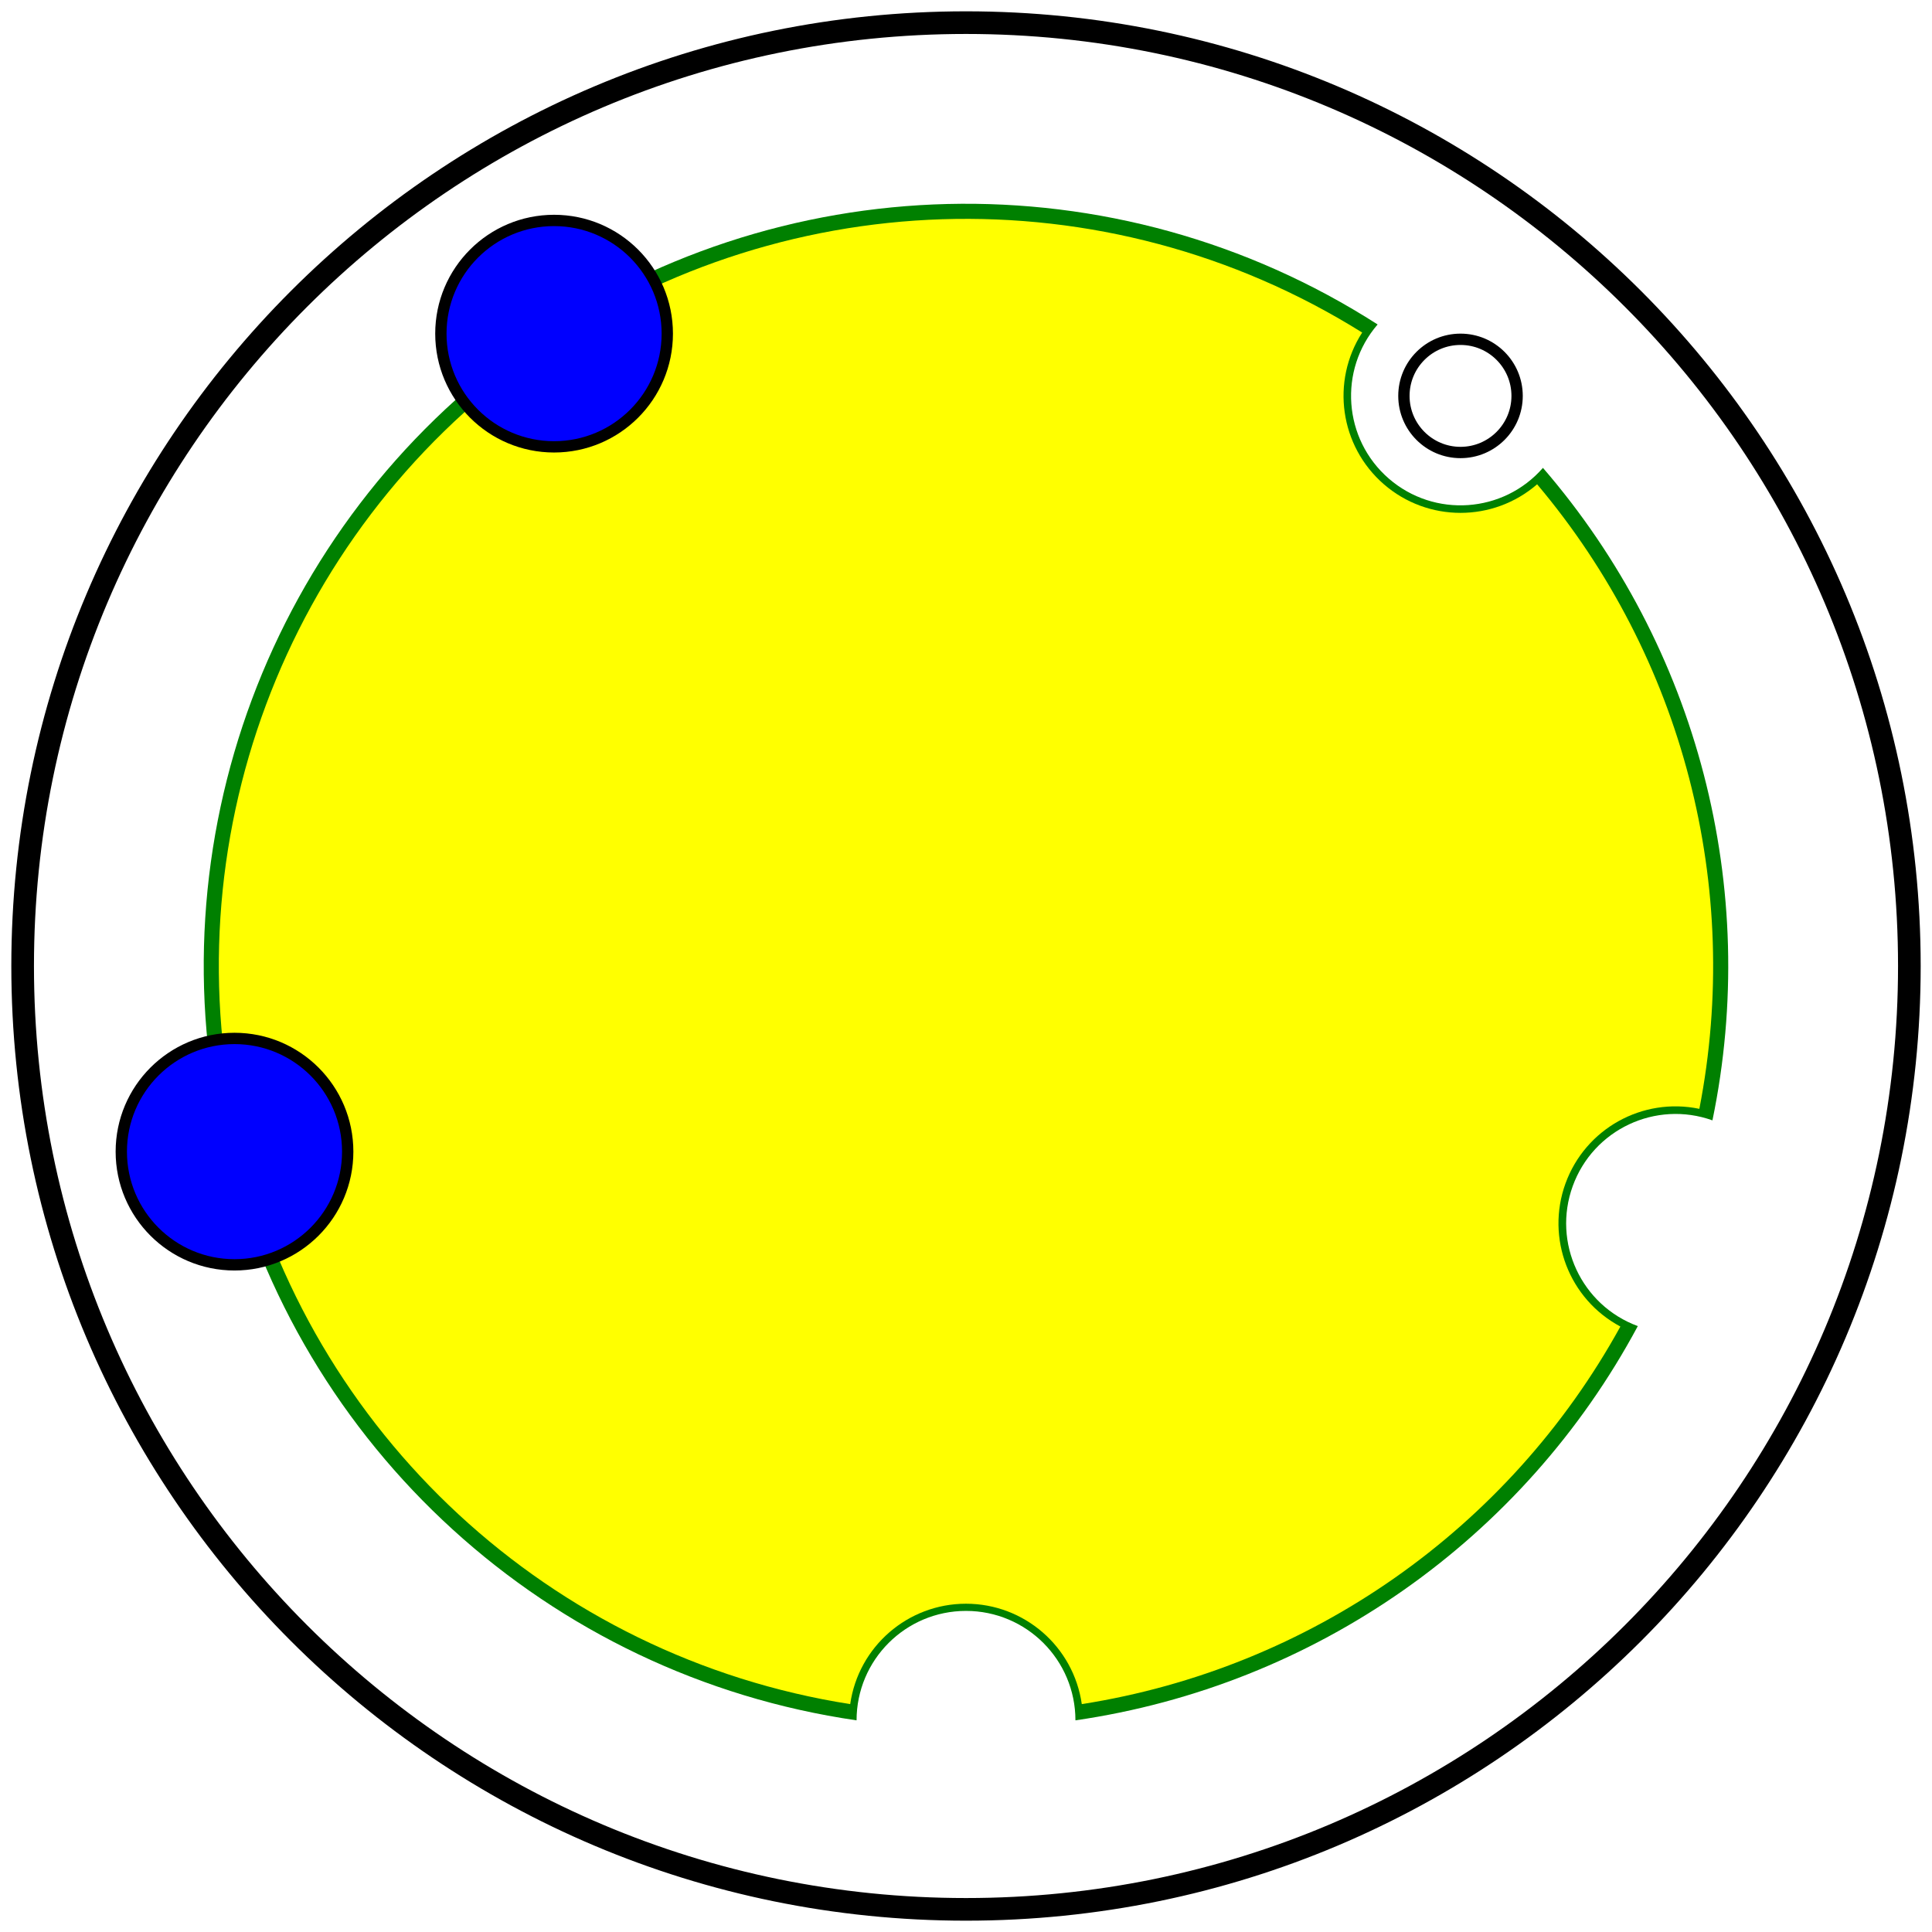
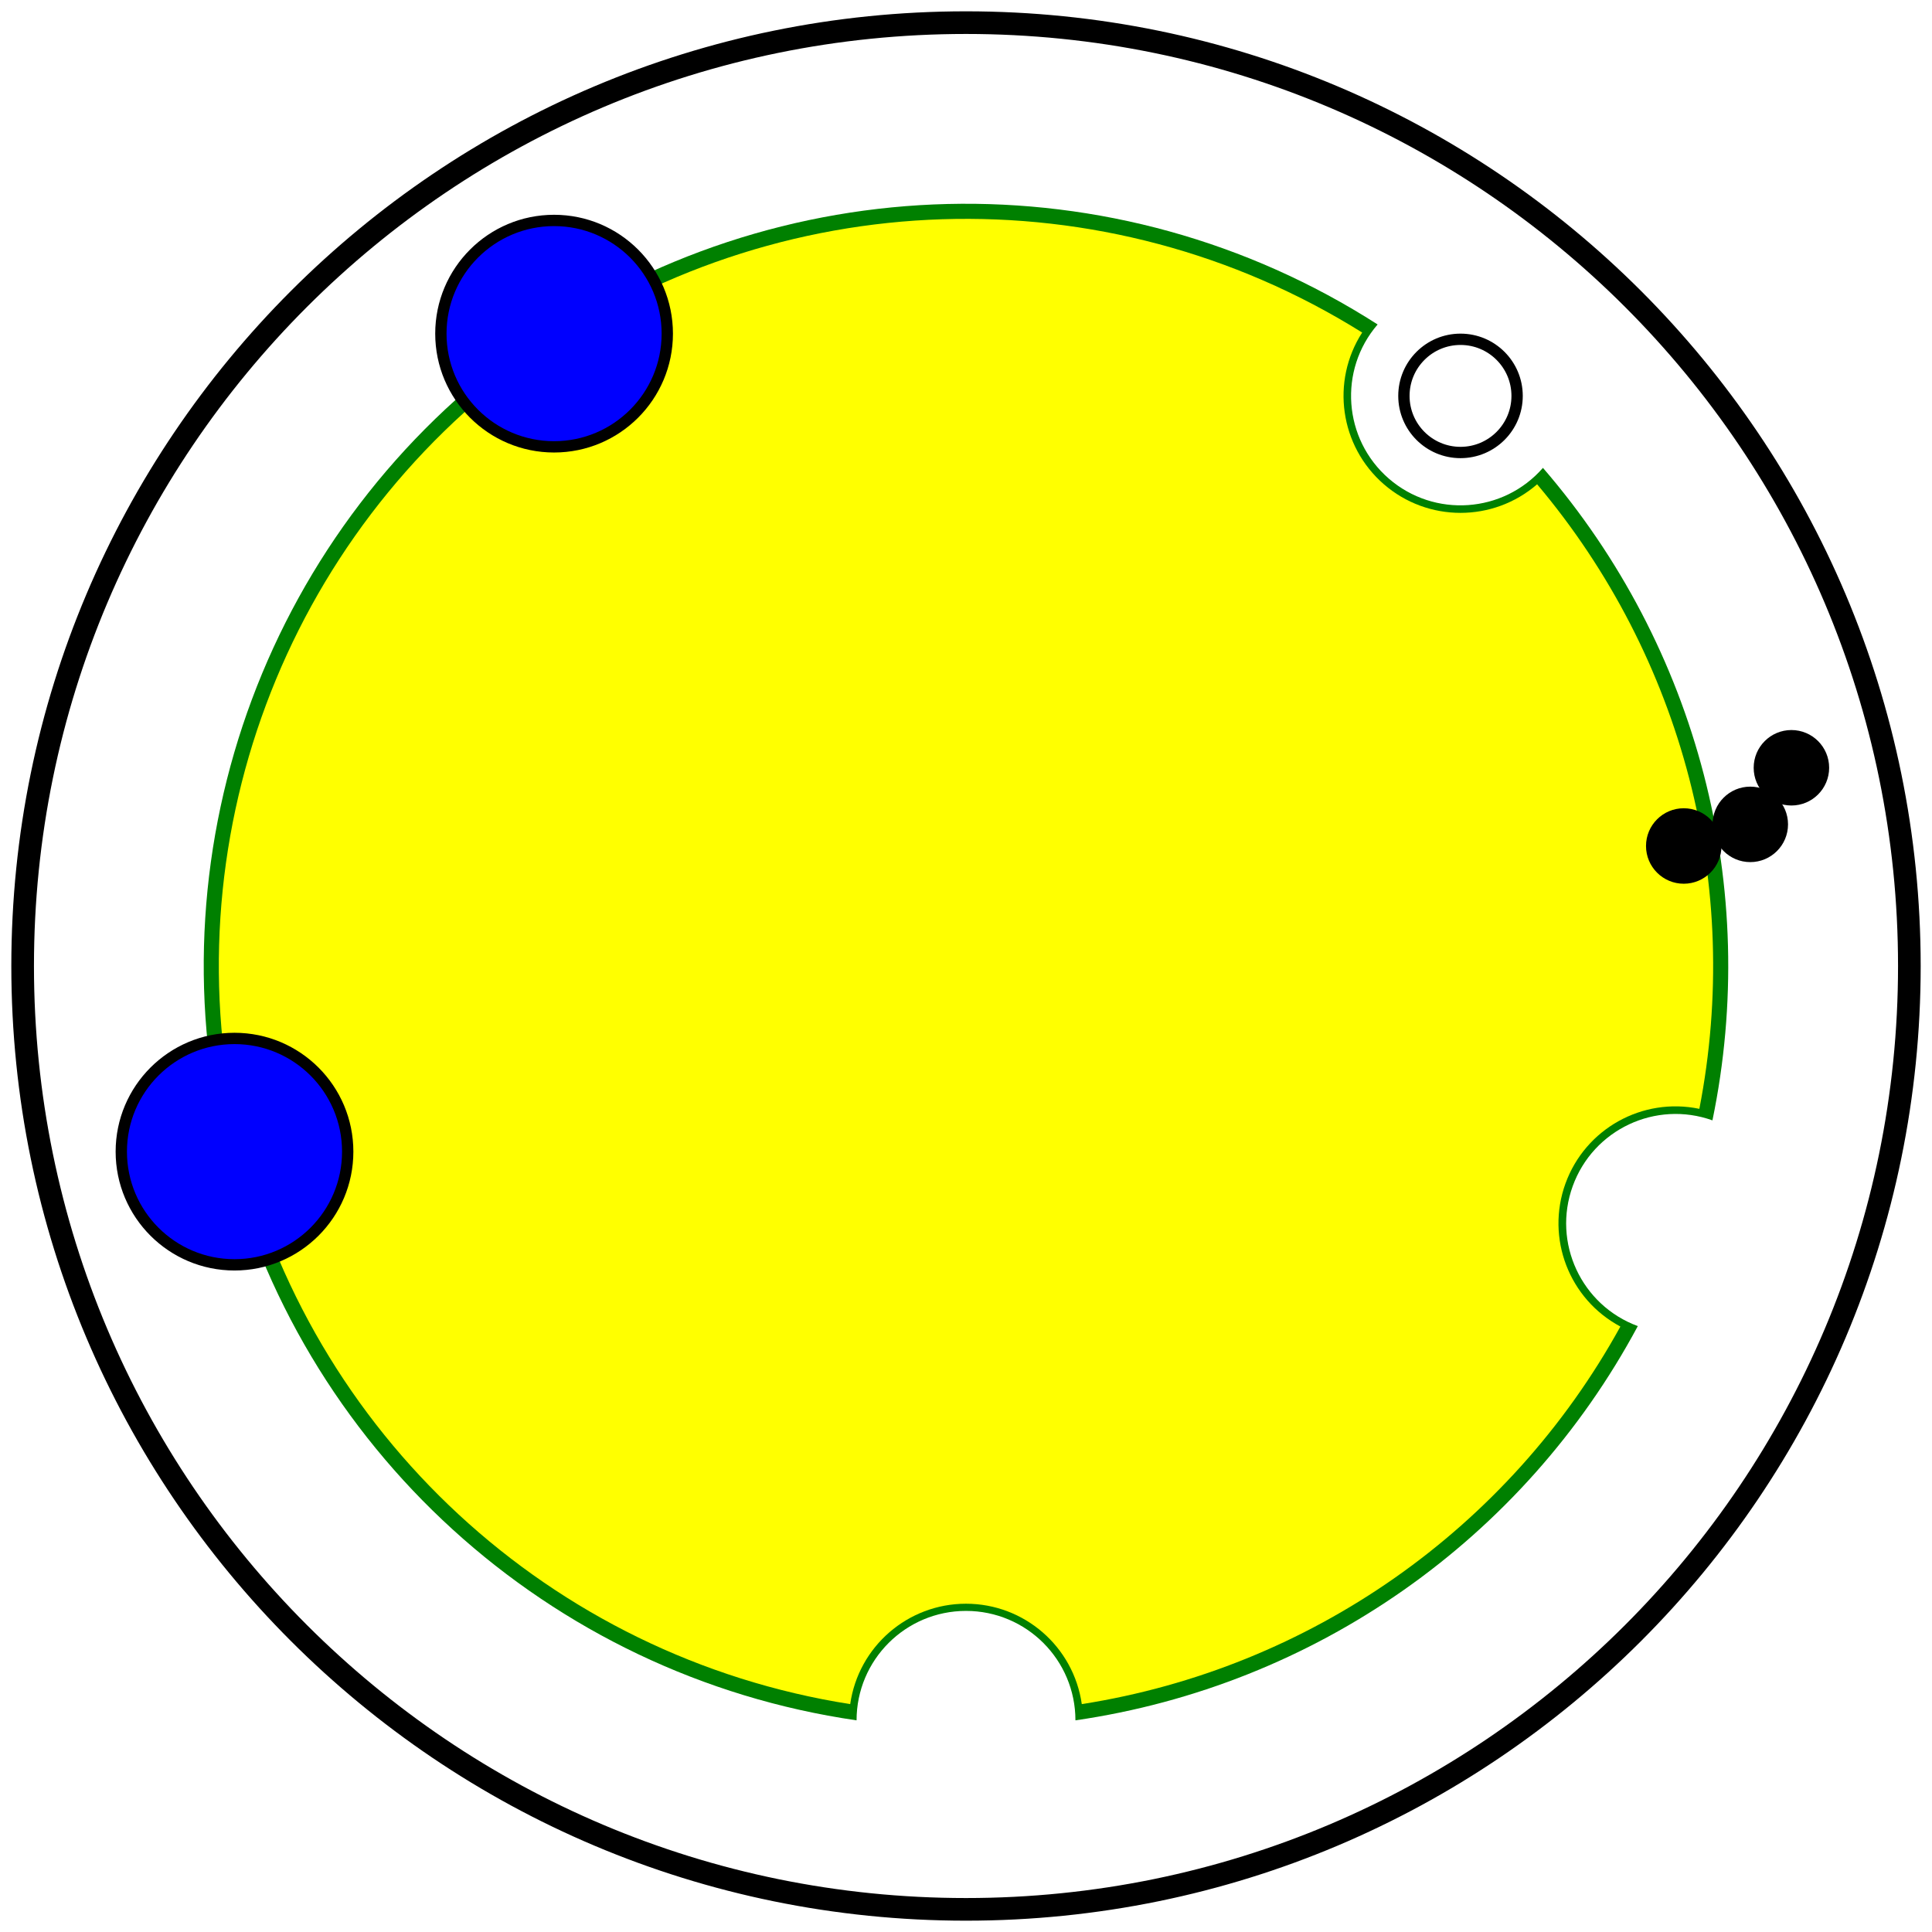
<svg xmlns="http://www.w3.org/2000/svg" viewBox="0 0 512 512">
  <path d="M227,455.908 A202,202,0,0,0,227,455.908 A29,29,0,0,1,285,455.908 A202,202,0,0,0,434.037,351.429 A29,29,0,0,1,453.815,296.906 A202,202,0,0,0,408.896,123.989 A29,29,0,0,1,365.082,85.985 A202,202,0,1,0,227,455.908 z" fill="green" stroke="none" stroke-width="0" />
  <path d="M225.313,451.608 A198,198,0,0,0,225.313,451.608 A31,31,0,0,1,286.687,451.608 A198,198,0,0,0,429.42,351.549 A31,31,0,0,1,450.348,293.853 A198,198,0,0,0,407.353,128.343 A31,31,0,0,1,360.99,88.128 A198,198,0,1,0,225.313,451.608 z" fill="yellow" stroke="none" stroke-width="0" />
  <circle cx="146.837" cy="88.419" fill="blue" r="30" stroke="black" stroke-width="3" />
  <circle cx="62.145" cy="305.197" fill="blue" r="30" stroke="black" stroke-width="3" />
  <circle cx="387.05" cy="104.917" fill="none" r="15" stroke="black" stroke-width="3" />
+   <circle cx="446.211" cy="224.197" fill="black" r="10" stroke="none" stroke-width="0" />
+   <circle cx="463.845" cy="218.467" fill="black" r="10" stroke="none" stroke-width="0" />
+   <circle cx="474.743" cy="203.467" fill="black" r="10" stroke="none" stroke-width="0" />
  <circle cx="256" cy="256" fill="none" r="250" stroke="black" stroke-width="6" />
</svg>
